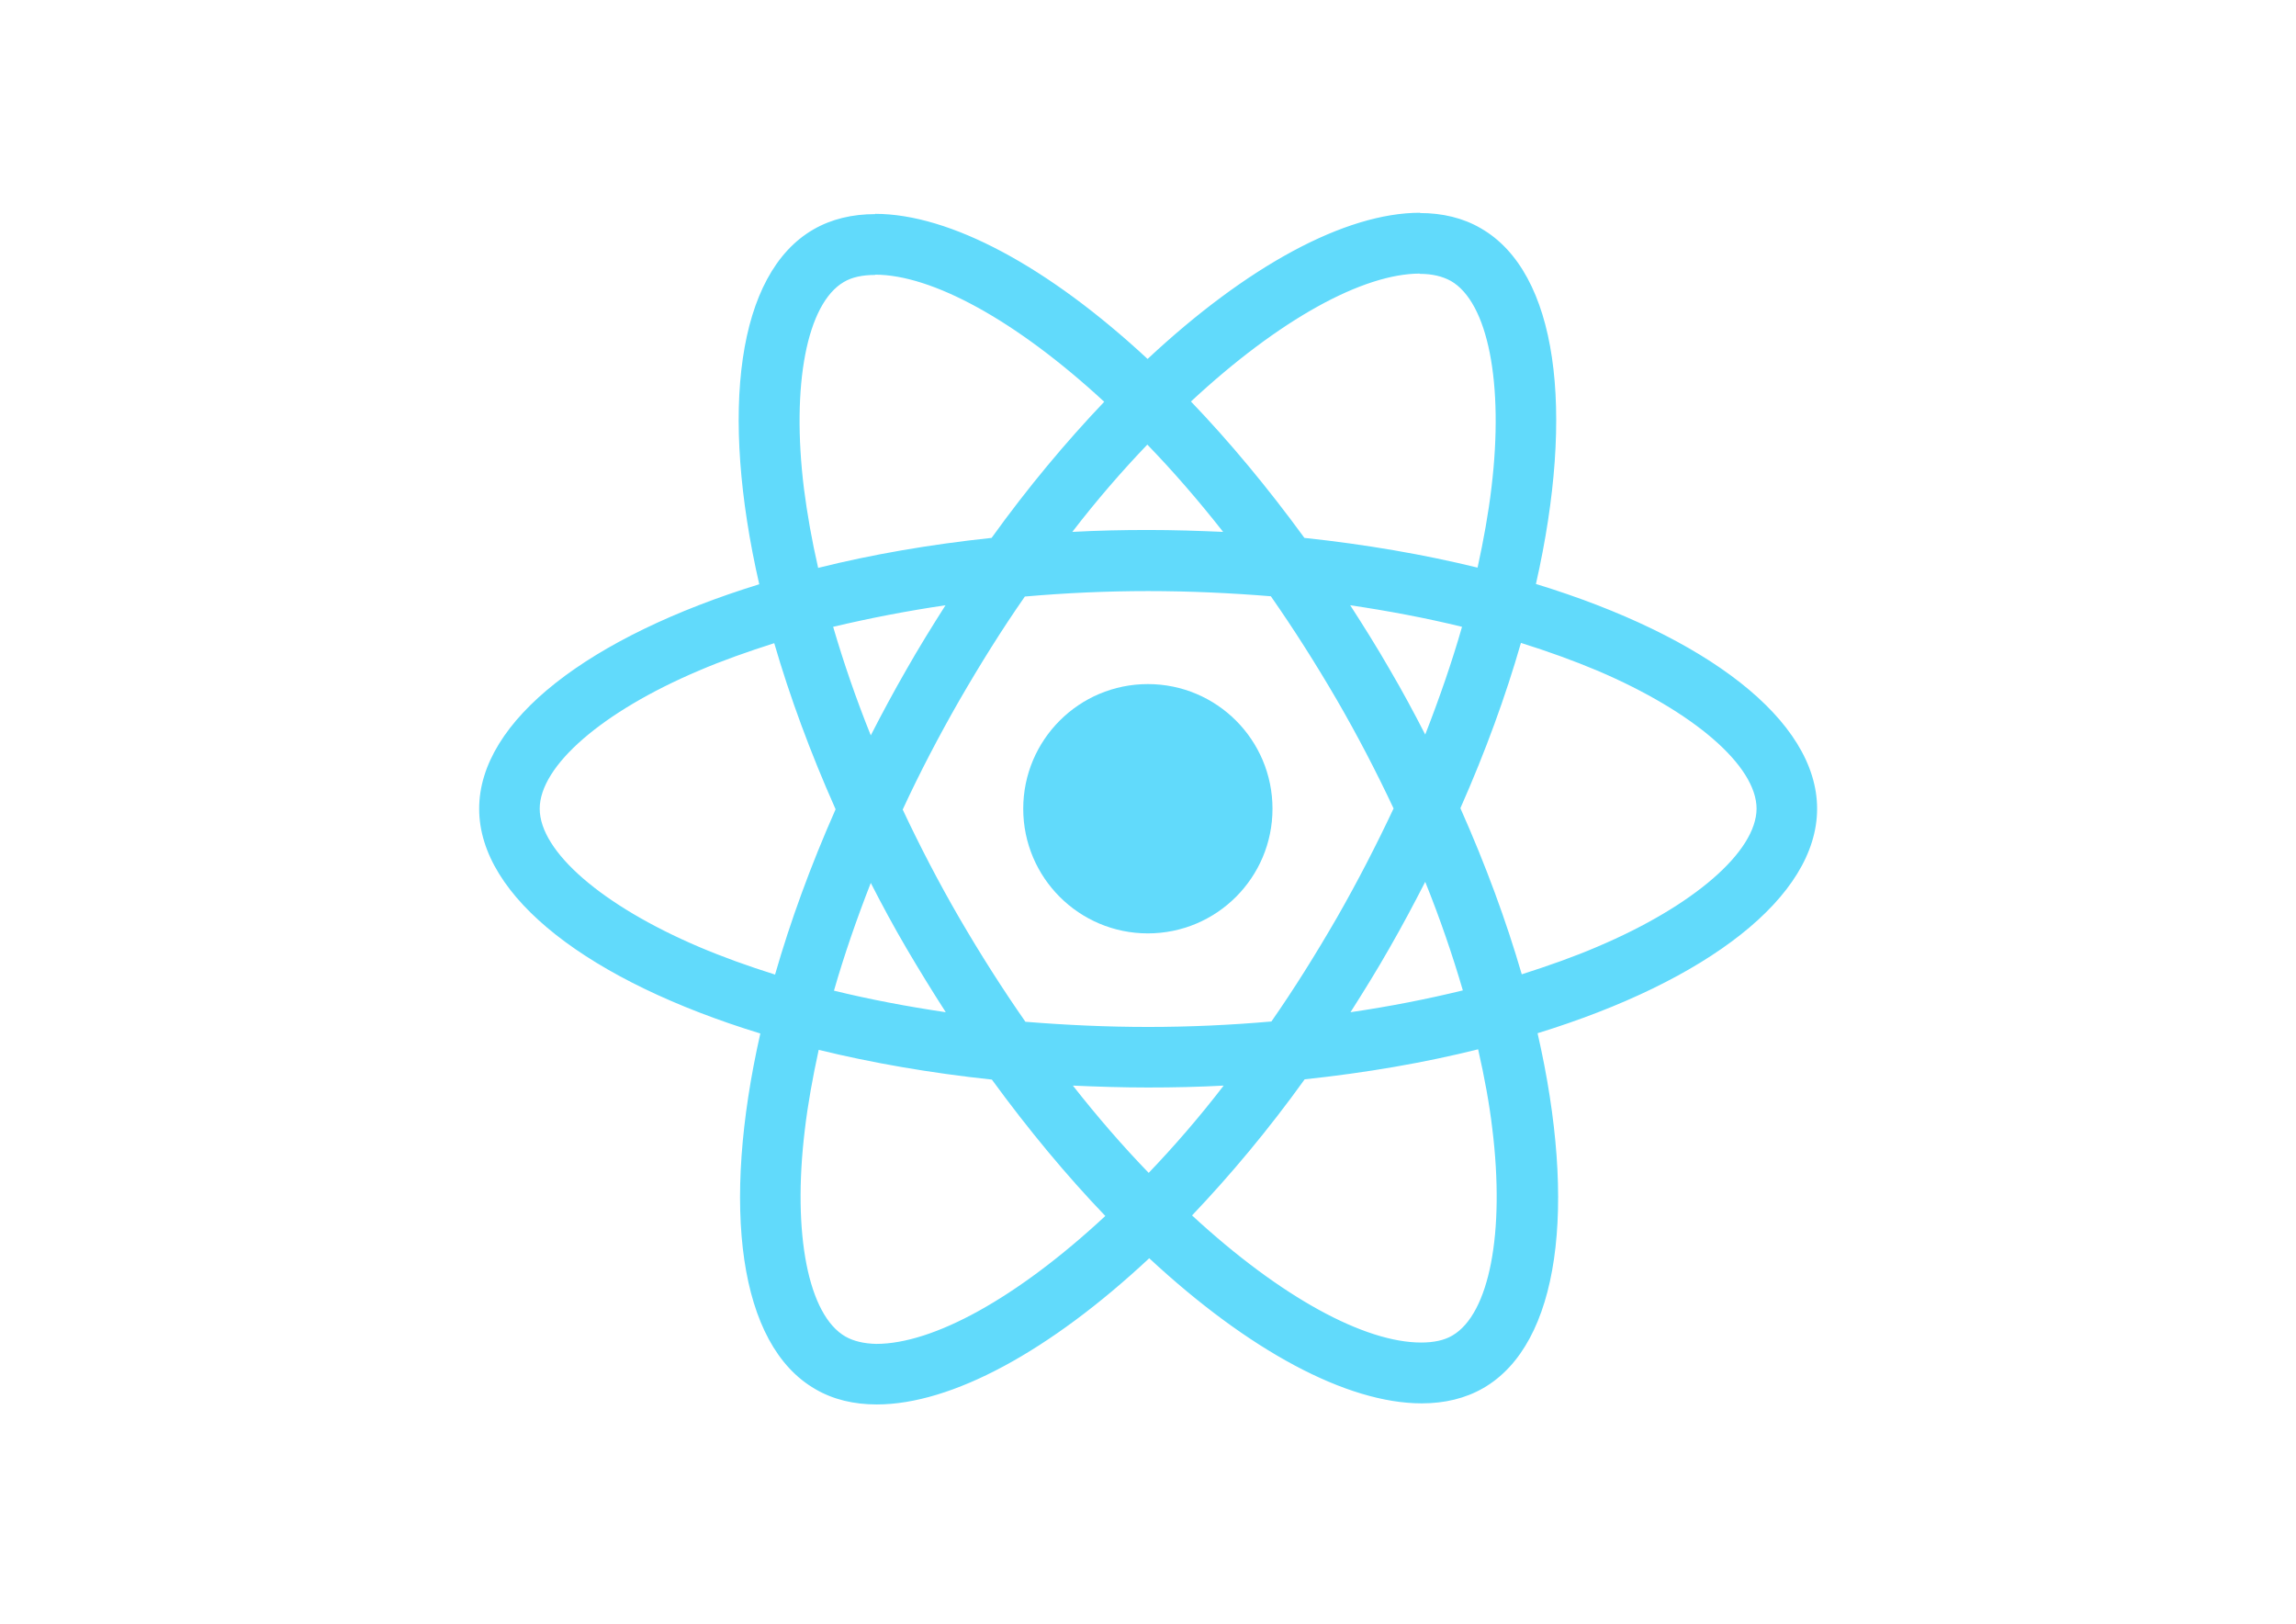
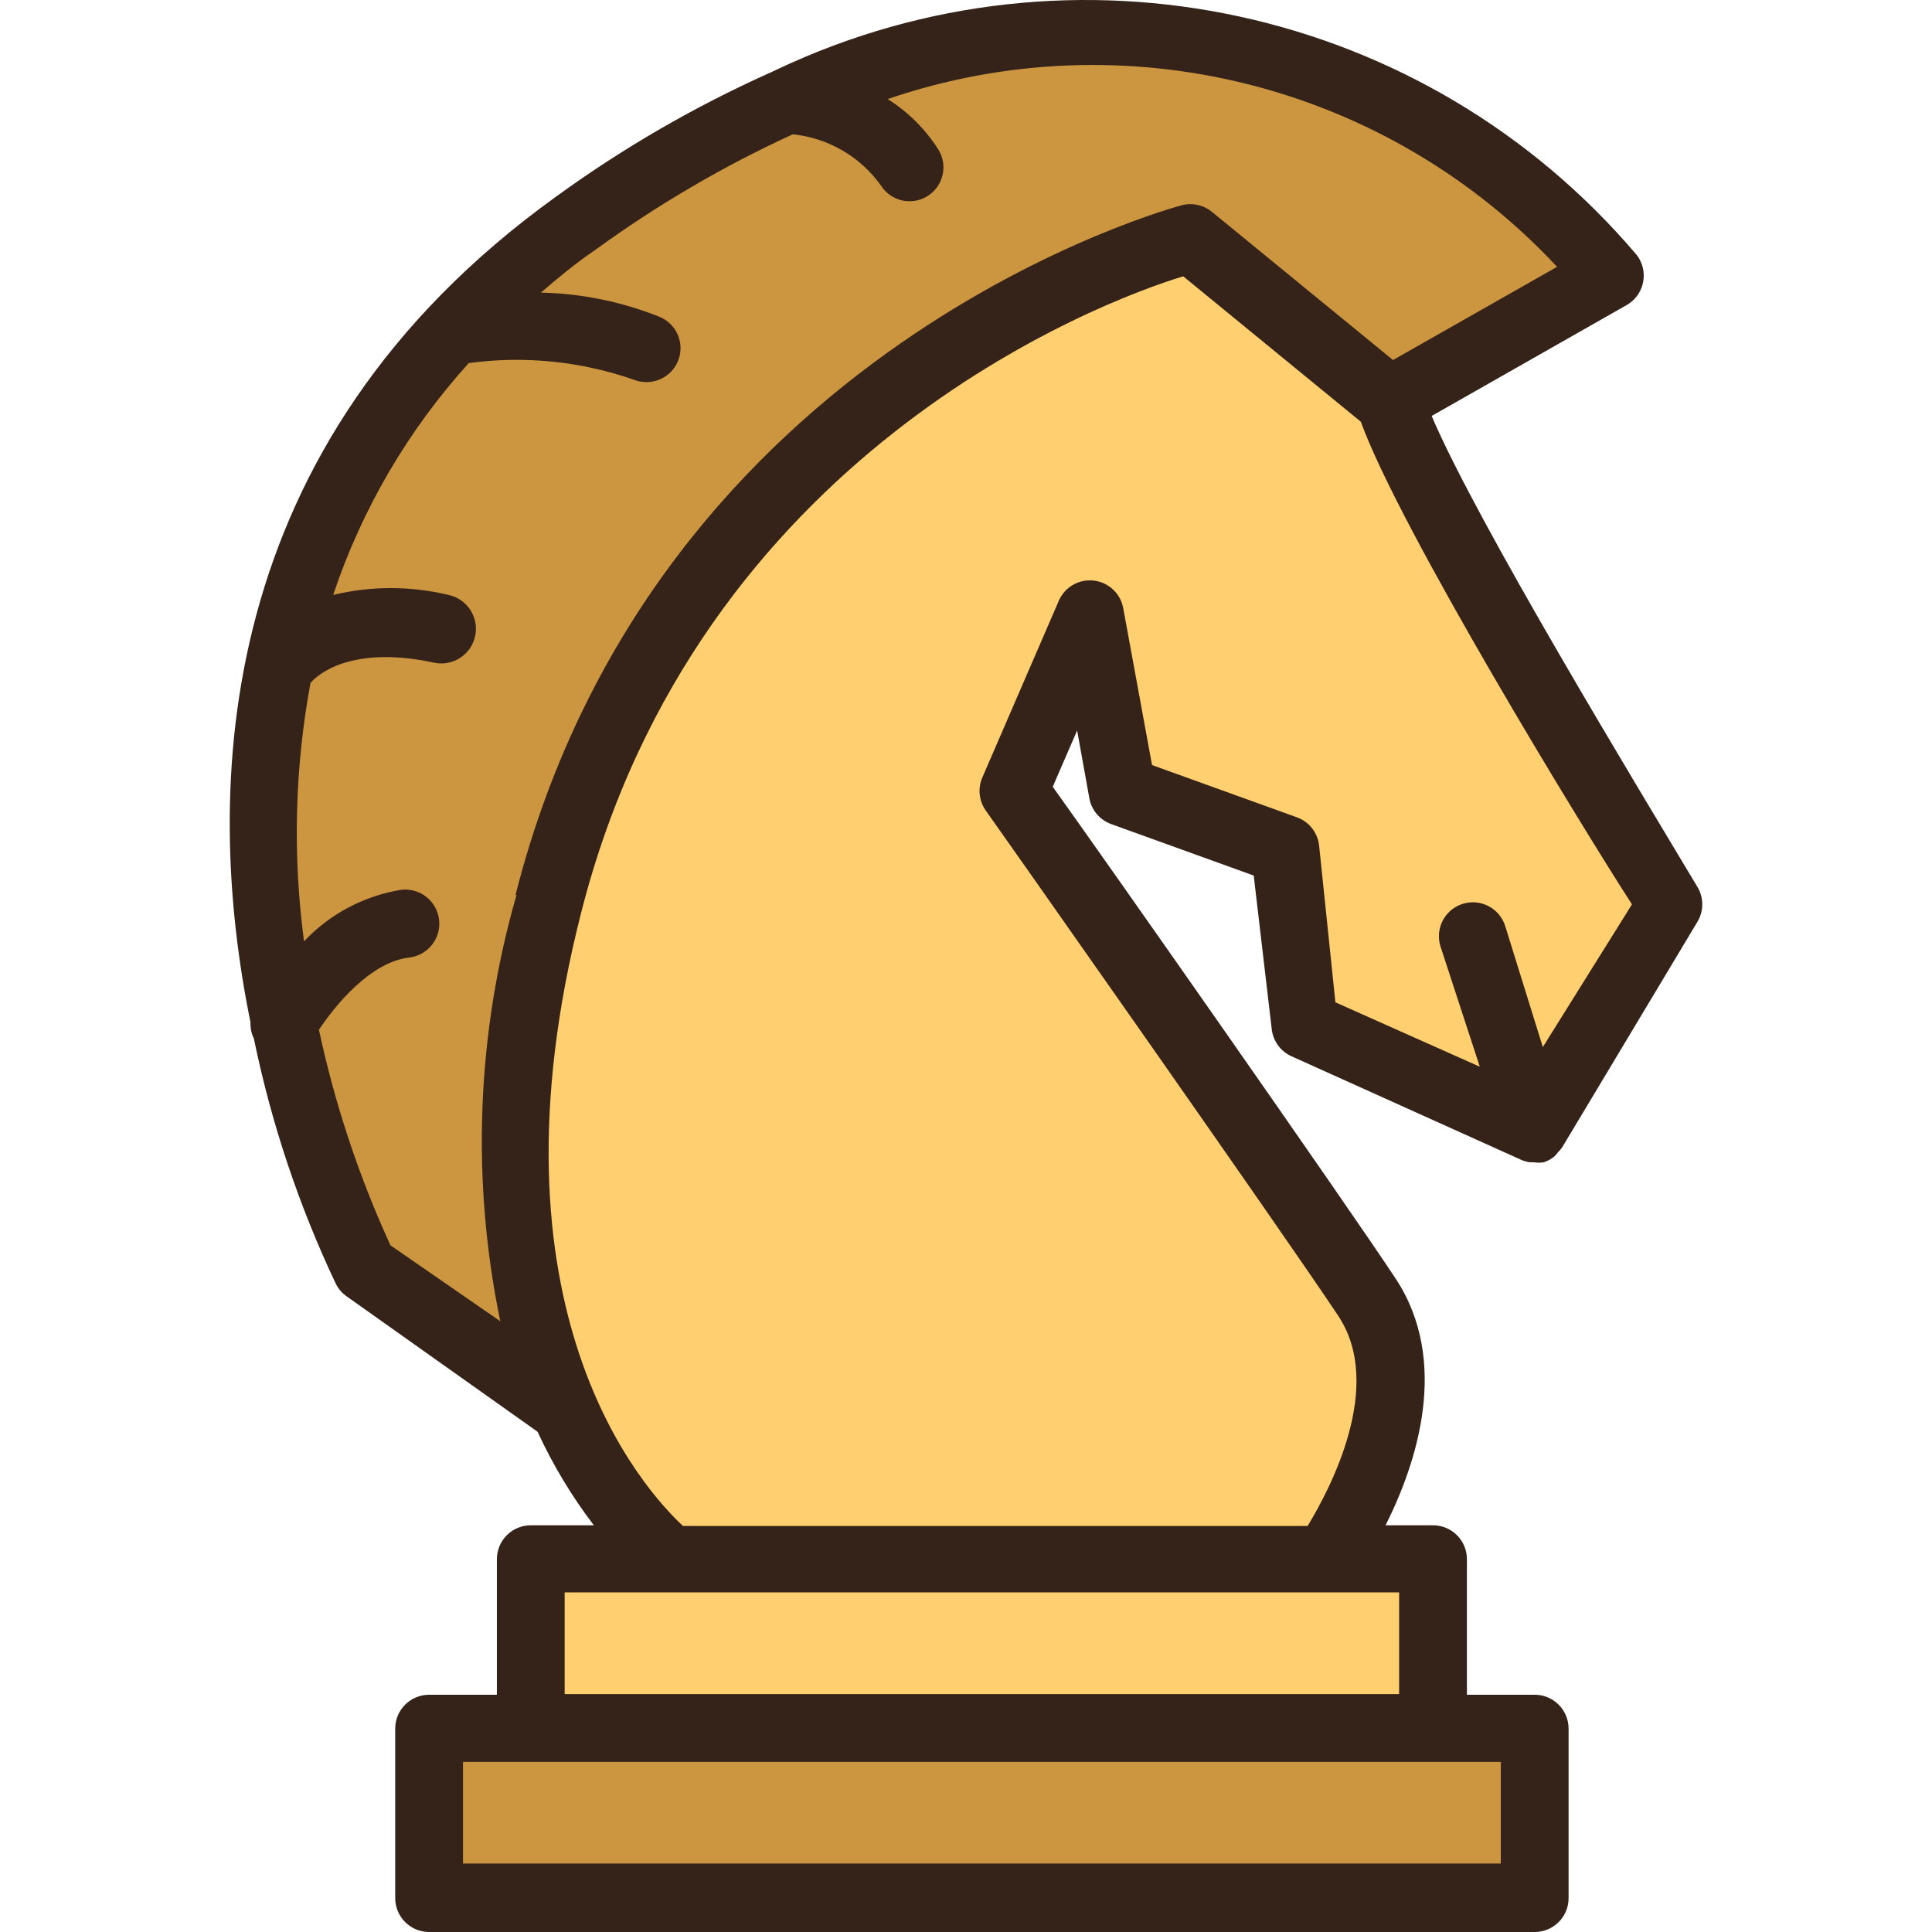
- <svg xmlns="http://www.w3.org/2000/svg" viewBox="0 0 841.9 595.3">
-   <g fill="#61DAFB">
-     <path d="M666.3 296.5c0-32.5-40.7-63.3-103.1-82.4 14.4-63.6 8-114.2-20.2-130.4-6.5-3.8-14.1-5.6-22.4-5.6v22.3c4.6 0 8.3.9 11.4 2.6 13.6 7.8 19.5 37.5 14.9 75.7-1.1 9.4-2.9 19.3-5.1 29.4-19.6-4.8-41-8.5-63.5-10.9-13.5-18.5-27.5-35.3-41.6-50 32.6-30.3 63.2-46.9 84-46.9V78c-27.5 0-63.5 19.6-99.9 53.6-36.4-33.8-72.4-53.2-99.9-53.2v22.3c20.7 0 51.4 16.5 84 46.6-14 14.7-28 31.4-41.3 49.9-22.6 2.4-44 6.1-63.6 11-2.3-10-4-19.7-5.2-29-4.7-38.2 1.1-67.9 14.6-75.8 3-1.8 6.9-2.6 11.5-2.6V78.5c-8.4 0-16 1.8-22.6 5.6-28.1 16.2-34.4 66.7-19.9 130.1-62.2 19.2-102.7 49.9-102.7 82.3 0 32.5 40.7 63.3 103.1 82.4-14.4 63.6-8 114.2 20.2 130.4 6.5 3.8 14.1 5.6 22.5 5.6 27.5 0 63.5-19.6 99.9-53.6 36.4 33.8 72.4 53.2 99.9 53.2 8.4 0 16-1.8 22.6-5.6 28.1-16.2 34.4-66.7 19.9-130.1 62-19.1 102.5-49.9 102.5-82.3zm-130.2-66.7c-3.7 12.9-8.3 26.2-13.5 39.5-4.1-8-8.4-16-13.1-24-4.6-8-9.5-15.8-14.4-23.4 14.2 2.1 27.9 4.7 41 7.9zm-45.8 106.5c-7.8 13.5-15.8 26.3-24.1 38.2-14.9 1.3-30 2-45.2 2-15.1 0-30.2-.7-45-1.9-8.3-11.9-16.4-24.6-24.2-38-7.6-13.1-14.5-26.4-20.8-39.8 6.2-13.4 13.2-26.8 20.7-39.9 7.8-13.5 15.8-26.3 24.1-38.2 14.9-1.3 30-2 45.2-2 15.1 0 30.2.7 45 1.9 8.3 11.9 16.4 24.6 24.2 38 7.6 13.1 14.5 26.4 20.8 39.8-6.3 13.4-13.2 26.8-20.7 39.9zm32.3-13c5.4 13.4 10 26.8 13.8 39.8-13.1 3.2-26.9 5.9-41.2 8 4.9-7.7 9.8-15.6 14.4-23.7 4.6-8 8.9-16.1 13-24.1zM421.2 430c-9.3-9.6-18.6-20.3-27.8-32 9 .4 18.2.7 27.5.7 9.4 0 18.7-.2 27.8-.7-9 11.7-18.3 22.4-27.5 32zm-74.4-58.9c-14.2-2.1-27.9-4.7-41-7.9 3.7-12.9 8.3-26.2 13.5-39.5 4.1 8 8.4 16 13.1 24 4.7 8 9.5 15.8 14.4 23.4zM420.7 163c9.3 9.6 18.6 20.3 27.8 32-9-.4-18.2-.7-27.5-.7-9.4 0-18.7.2-27.8.7 9-11.7 18.3-22.4 27.5-32zm-74 58.9c-4.9 7.7-9.8 15.6-14.4 23.7-4.6 8-8.9 16-13 24-5.4-13.4-10-26.8-13.8-39.8 13.1-3.1 26.9-5.8 41.2-7.9zm-90.5 125.2c-35.4-15.1-58.3-34.9-58.3-50.6 0-15.7 22.9-35.6 58.3-50.6 8.6-3.7 18-7 27.7-10.1 5.7 19.6 13.2 40 22.5 60.9-9.2 20.8-16.6 41.1-22.2 60.6-9.9-3.1-19.3-6.5-28-10.2zM310 490c-13.6-7.8-19.5-37.5-14.9-75.7 1.1-9.4 2.9-19.3 5.1-29.4 19.6 4.8 41 8.5 63.5 10.9 13.5 18.5 27.5 35.3 41.6 50-32.6 30.3-63.2 46.9-84 46.9-4.5-.1-8.3-1-11.3-2.7zm237.2-76.2c4.7 38.2-1.1 67.9-14.6 75.8-3 1.8-6.9 2.6-11.5 2.6-20.7 0-51.4-16.5-84-46.6 14-14.7 28-31.4 41.3-49.9 22.6-2.4 44-6.1 63.6-11 2.3 10.1 4.1 19.8 5.2 29.1zm38.5-66.7c-8.6 3.7-18 7-27.7 10.1-5.7-19.6-13.2-40-22.5-60.9 9.2-20.8 16.6-41.1 22.2-60.6 9.9 3.1 19.3 6.5 28.1 10.2 35.4 15.1 58.3 34.9 58.3 50.6-.1 15.7-23 35.6-58.4 50.6zM320.8 78.4z" />
-     <circle cx="420.9" cy="296.5" r="45.7" />
-     <path d="M520.5 78.1z" />
+ <svg xmlns="http://www.w3.org/2000/svg" version="1.1" id="Capa_1" x="0px" y="0px" viewBox="0 0 456.022 456.022" style="enable-background:new 0 0 456.022 456.022;" xml:space="preserve">
+   <g>
+     <path style="fill:#CC9640;" d="M373.364,57.462c-29.712-31.392-70.861-49.427-114.08-50c-17.72,0.123-35.314,2.983-52.16,8.48   l-16,5.2l12.88,8c-4.909-2.664-10.289-4.348-15.84-4.96h-2.24l-2.08,0.96c-16.89,7.78-32.968,17.213-48,28.16   c-4.24,3.04-8.4,6.32-13.2,10.4l-15.52,13.2l20.4,0.88h0.96h-5.68c-4.303-0.002-8.604,0.238-12.88,0.72h-2.96l-2,2.24   c-15.066,16.651-26.532,36.233-33.68,57.52l-4.72,14l11.76-3.04c-4.309,1.309-8.162,3.804-11.12,7.2l-1.2,1.52v1.92   c-3.89,20.955-4.43,42.395-1.6,63.52l2,16l10.96-11.6l0.8-0.72c-3.589,3.418-6.782,7.229-9.52,11.36l-1.84,2.8l0.72,3.28   c3.896,18.135,9.771,35.787,17.52,52.64l0.88,1.92l44.48,31.2l-4.8-20.48c-6.531-32.132-5.213-65.366,3.84-96.88   c32-124.48,150.48-156.64,152-156.96l46.96,38.48l51.76-29.52L373.364,57.462z" />
+     <path style="fill:#CC9640;" d="M101.284,407.862h260.96v39.84h-260.96V407.862z" />
  </g>
+   <g>
+     <path style="fill:#FFCF70;" d="M125.284,368.022h212.88v39.84h-212.88V368.022z" />
+     <path style="fill:#FFCF70;" d="M265.044,186.582l38.48,13.84l4.24,41.52l54.48,24.56l32-53.36l-2.56-4.16   c-25.92-41.84-56-93.28-62.96-112l-0.72-2.08l-47.04-38.8l-4.16,1.36c-19.6,6.24-118.8,43.28-147.44,155.76   c-25.2,98.88,17.52,144.56,26.32,152.72l2.32,2.16h155.2l2.32-3.84c6.56-10.8,20.48-38,7.12-58.08   c-11.6-17.52-66.32-95.36-82.8-118.72l-0.48-0.72l18-41.6L265.044,186.582z" />
+   </g>
+   <path style="fill:#35231A;" d="M337.924,98.182l46-26.16c3.845-2.176,5.198-7.058,3.021-10.903c-0.185-0.327-0.392-0.64-0.621-0.937  c-49.902-58.803-133.066-76.781-202.8-43.84l-1.36,0.64c-17.997,8.033-35.103,17.926-51.04,29.52  c-80.96,58.32-83.28,139.44-72,194.8c-0.056,1.327,0.219,2.646,0.8,3.84c4.119,20.01,10.619,39.455,19.36,57.92  c0.583,1.145,1.434,2.133,2.48,2.88l45.12,32c3.606,7.823,8.06,15.228,13.28,22.08h-14.88c-4.418,0-8,3.582-8,8v32h-16  c-4.418,0-8,3.582-8,8v40c0,4.418,3.582,8,8,8h260.96c4.418,0,8-3.582,8-8v-40c0-4.418-3.582-8-8-8h-16v-32c0-4.418-3.582-8-8-8  h-11.2c7.28-14.48,15.36-38.64,2.32-58.32c-11.84-17.92-67.92-97.92-80.88-116l5.76-13.28l2.88,16  c0.508,2.791,2.456,5.105,5.12,6.08l33.68,12.16l4.24,36.16c0.284,2.832,2.051,5.299,4.64,6.48l54.48,24.56  c0.592,0.233,1.21,0.394,1.84,0.48h0.88c0.795,0.121,1.605,0.121,2.4,0c0.935-0.318,1.803-0.806,2.56-1.44  c0.291-0.299,0.559-0.62,0.8-0.96c0.354-0.343,0.675-0.718,0.96-1.12l32-53.36c1.429-2.475,1.429-5.525,0-8  C386.164,185.142,348.564,123.222,337.924,98.182L337.924,98.182z M121.924,211.222c-9.428,32.738-10.746,67.279-3.84,100.64  l-25.92-17.92c-7.47-16.292-13.131-33.354-16.88-50.88c3.92-5.92,12.24-16,21.28-17.04c4.418-0.508,7.588-4.502,7.08-8.92  c-0.508-4.418-4.502-7.588-8.92-7.08c-8.783,1.415-16.854,5.689-22.96,12.16c-2.713-20.273-2.2-40.847,1.52-60.96  c0.56-0.72,8-9.36,29.2-4.8c4.418,0.928,8.752-1.902,9.68-6.32c0.928-4.418-1.902-8.752-6.32-9.68c-8.94-2.147-18.26-2.147-27.2,0  c6.772-20.255,17.667-38.887,32-54.72c13.029-1.771,26.292-0.456,38.72,3.84c1.011,0.431,2.101,0.649,3.2,0.64  c4.418,0.036,8.029-3.516,8.065-7.934c0.026-3.23-1.893-6.16-4.865-7.426c-8.937-3.595-18.45-5.546-28.08-5.76  c4-3.44,8-6.8,12.72-10c14.625-10.651,30.275-19.816,46.72-27.36c8.347,0.851,15.924,5.252,20.8,12.08  c2.364,3.733,7.307,4.844,11.04,2.48s4.844-7.307,2.48-11.04c-3.051-4.778-7.121-8.822-11.92-11.84  c55.869-19.078,117.733-3.573,158,39.6l-38.72,22l-42.72-34.96c-1.959-1.622-4.572-2.216-7.04-1.6  c-1.2,0.32-124.32,32.88-157.36,162.8H121.924z M354.244,415.862v24h-244.96v-24H354.244z M330.244,375.862v24h-196.96v-24h196.88  H330.244z M364.164,247.142l-8.88-28.56c-1.325-4.219-5.821-6.565-10.04-5.24c-4.219,1.325-6.565,5.821-5.24,10.04l9.28,28.4  l-34.08-15.2l-3.84-36.96c-0.316-3.071-2.371-5.686-5.28-6.72l-34.16-12.32l-6.8-37.04c-0.797-4.346-4.965-7.223-9.311-6.427  c-2.617,0.48-4.824,2.229-5.889,4.667l-18,41.6c-1.19,2.617-0.885,5.671,0.8,8c0.72,0.96,70.16,99.6,83.2,119.28  c10.88,16.48-1.92,40.72-7.28,49.52h-147.44c-9.12-8.48-48-50.96-24-144.88c27.52-108,122-144,142.08-150.08l41.92,34.32  c9.04,25.04,52.4,96,64,113.92L364.164,247.142z" />
+   <g>
+ </g>
+   <g>
+ </g>
+   <g>
+ </g>
+   <g>
+ </g>
+   <g>
+ </g>
+   <g>
+ </g>
+   <g>
+ </g>
+   <g>
+ </g>
+   <g>
+ </g>
+   <g>
+ </g>
+   <g>
+ </g>
+   <g>
+ </g>
+   <g>
+ </g>
+   <g>
+ </g>
+   <g>
+ </g>
</svg>
